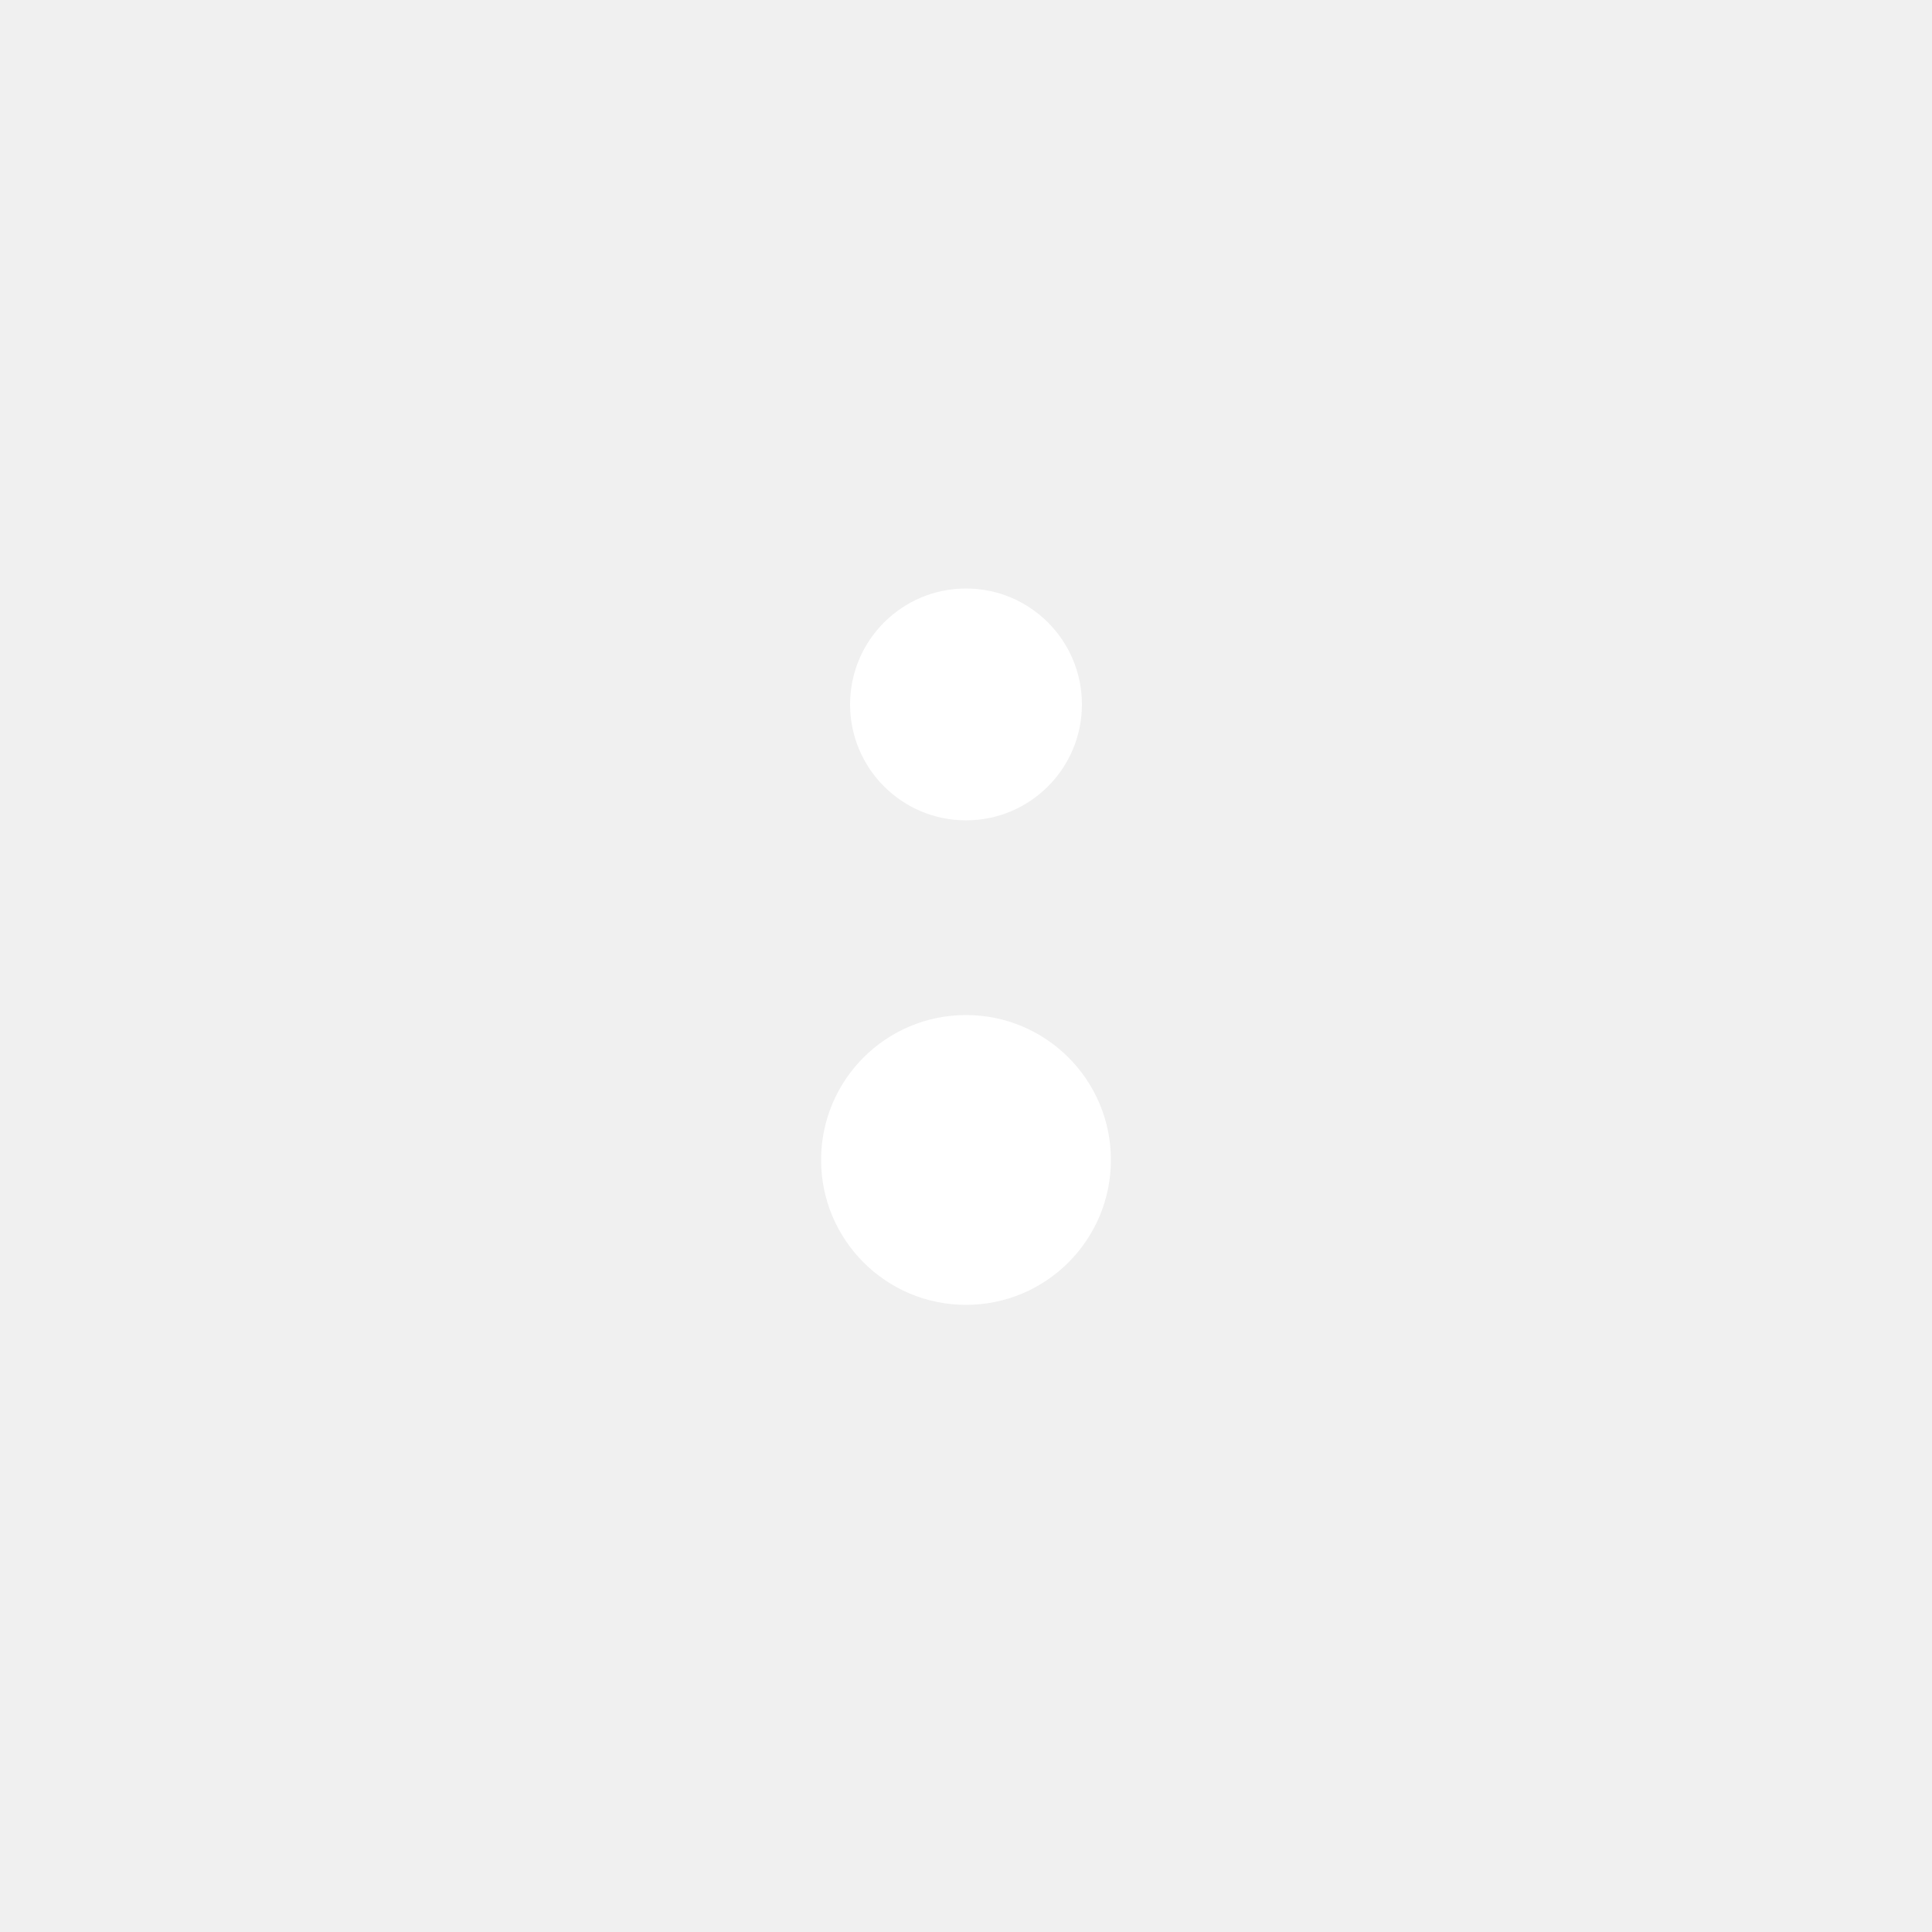
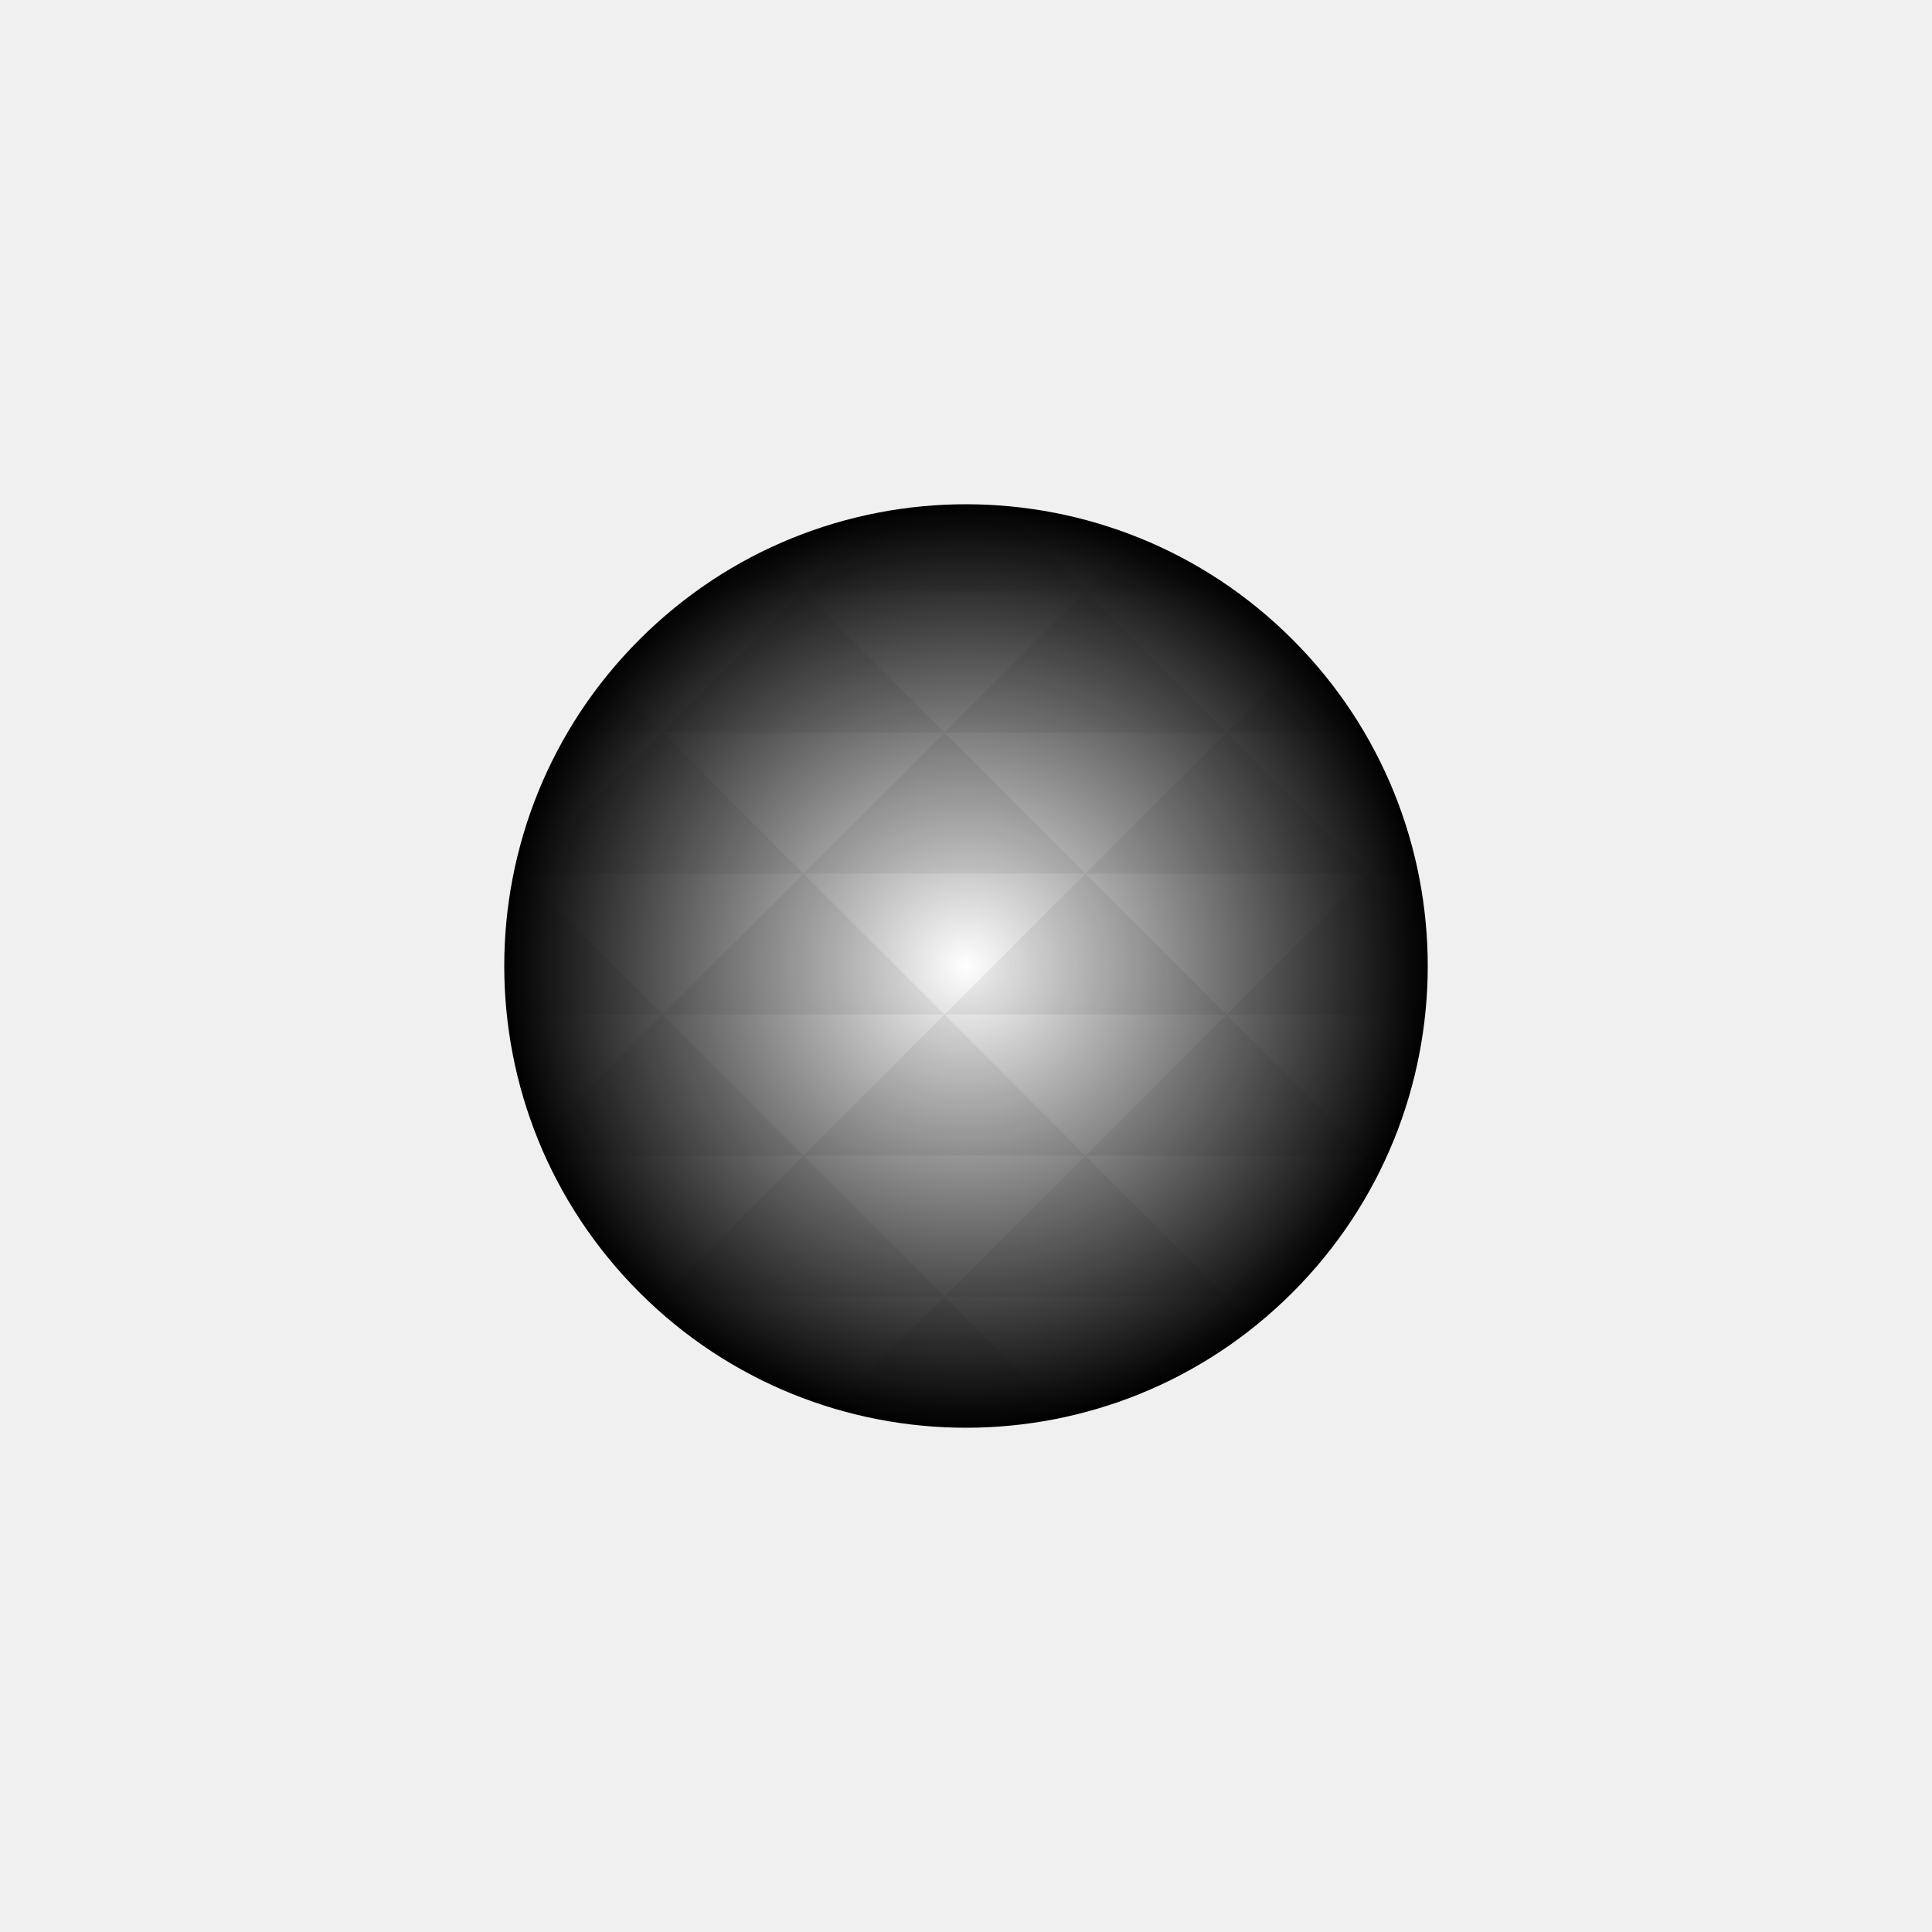
- <svg xmlns="http://www.w3.org/2000/svg" width="100cm" height="100cm" viewBox="0 0 3543.307 3543.307" id="svg4136" version="1.1">
+ <svg xmlns="http://www.w3.org/2000/svg" xmlns:ns2="http://www.openswatchbook.org/uri/2009/osb" xmlns:xlink="http://www.w3.org/1999/xlink" width="100cm" height="100cm" viewBox="0 0 3543.307 3543.307" id="svg4136" version="1.1">
  <defs id="defs4138">
+     <linearGradient id="linearGradient8718">
+       <stop style="stop-color:#000000;stop-opacity:0" offset="0" id="stop8720" />
+       <stop style="stop-color:#000000;stop-opacity:1" offset="1" id="stop8722" />
+     </linearGradient>
+     <pattern xlink:href="#pattern8709" id="pattern8714" patternTransform="matrix(2.759004,0,0,2.759004,-3865.175,-2608.269)" />
+     <pattern xlink:href="#pattern8700" id="pattern8707" patternTransform="matrix(0.1724138,0,0,0.1724138,-2.6269531e-6,-4.0234375e-5)" />
+     <linearGradient id="linearGradient8687" ns2:paint="solid">
+       <stop style="stop-color:#ffffff;stop-opacity:1;" offset="0" id="stop8689" />
+     </linearGradient>
+     <pattern xlink:href="#Strips1_1white" id="pattern8585" patternTransform="scale(78.50967,276.6762)" />
+     <pattern id="Strips1_1white" patternTransform="translate(0,0) scale(10,10)" height="1" width="2" patternUnits="userSpaceOnUse">
+       <rect id="rect7709" height="2" width="1" y="-0.5" x="0" style="fill:white;stroke:none" />
+     </pattern>
+     <marker orient="auto" refY="0.0" refX="0.0" id="DotM" style="overflow:visible">
+       <path id="path4277" d="M -2.5,-1.0 C -2.5,1.76 -4.74,4.0 -7.5,4.0 C -10.26,4.0 -12.5,1.76 -12.5,-1.0 C -12.5,-3.76 -10.26,-6.0 -7.5,-6.0 C -4.74,-6.0 -2.5,-3.76 -2.5,-1.0 z " style="fill-rule:evenodd;stroke:#ffffff;stroke-width:1pt;stroke-opacity:1;fill:#ffffff;fill-opacity:1" transform="scale(0.4) translate(7.4, 1)" />
+     </marker>
+     <marker orient="auto" refY="0.0" refX="0.0" id="TriangleInM" style="overflow:visible">
+       <path id="path4349" d="M 5.77,0.0 L -2.88,5.0 L -2.88,-5.0 L 5.77,0.0 z " style="fill-rule:evenodd;stroke:#ffffff;stroke-width:1pt;stroke-opacity:1;fill:#ffffff;fill-opacity:1" transform="scale(-0.4)" />
+     </marker>
+     <marker orient="auto" refY="0.0" refX="0.0" id="TriangleInL" style="overflow:visible">
+       <path id="path4346" d="M 5.77,0.0 L -2.88,5.0 L -2.88,-5.0 L 5.77,0.0 z " style="fill-rule:evenodd;stroke:#ffffff;stroke-width:1pt;stroke-opacity:1;fill:#ffffff;fill-opacity:1" transform="scale(-0.8)" />
+     </marker>
    <marker orient="auto" refY="0" refX="0" id="marker4943" style="overflow:visible">
      <path id="path4945" style="fill:#ffffff;fill-opacity:1;fill-rule:evenodd;stroke:#ffffff;stroke-width:0.625;stroke-linejoin:round;stroke-opacity:1" d="M 8.719,4.034 -2.207,0.016 8.719,-4.002 c -1.745,2.372 -1.735,5.617 -6e-7,8.035 z" transform="scale(-0.6,-0.6)" />
    </marker>
    <marker orient="auto" refY="0" refX="0" id="marker4879" style="overflow:visible">
      <path id="path4881" d="M 0,0 5,-5 -12.5,0 5,5 0,0 Z" style="fill:#ffffff;fill-opacity:1;fill-rule:evenodd;stroke:#ffffff;stroke-width:1pt;stroke-opacity:1" transform="matrix(-0.2,0,0,-0.2,-1.2,0)" />
    </marker>
    <marker orient="auto" refY="0" refX="0" id="Arrow2Mend" style="overflow:visible">
      <path id="path4170" style="fill:#ffffff;fill-opacity:1;fill-rule:evenodd;stroke:#ffffff;stroke-width:0.625;stroke-linejoin:round;stroke-opacity:1" d="M 8.719,4.034 -2.207,0.016 8.719,-4.002 c -1.745,2.372 -1.735,5.617 -6e-7,8.035 z" transform="scale(-0.6,-0.6)" />
    </marker>
    <marker orient="auto" refY="0" refX="0" id="marker4771" style="overflow:visible">
      <path id="path4773" d="M 0,0 5,-5 -12.5,0 5,5 0,0 Z" style="fill:#ffffff;fill-opacity:1;fill-rule:evenodd;stroke:#ffffff;stroke-width:1pt;stroke-opacity:1" transform="matrix(-0.4,0,0,-0.4,-4,0)" />
    </marker>
    <marker orient="auto" refY="0" refX="0" id="Arrow2Lend" style="overflow:visible">
      <path id="path4164" style="fill:#ffffff;fill-opacity:1;fill-rule:evenodd;stroke:#ffffff;stroke-width:0.625;stroke-linejoin:round;stroke-opacity:1" d="M 8.719,4.034 -2.207,0.016 8.719,-4.002 c -1.745,2.372 -1.735,5.617 -6e-7,8.035 z" transform="matrix(-1.1,0,0,-1.1,-1.1,0)" />
    </marker>
    <marker orient="auto" refY="0" refX="0" id="Arrow1Send" style="overflow:visible">
      <path id="path4158" d="M 0,0 5,-5 -12.5,0 5,5 0,0 Z" style="fill:#ffffff;fill-opacity:1;fill-rule:evenodd;stroke:#ffffff;stroke-width:1pt;stroke-opacity:1" transform="matrix(-0.2,0,0,-0.2,-1.2,0)" />
    </marker>
    <marker orient="auto" refY="0" refX="0" id="Arrow1Mend" style="overflow:visible">
      <path id="path4152" d="M 0,0 5,-5 -12.5,0 5,5 0,0 Z" style="fill:#ffffff;fill-opacity:1;fill-rule:evenodd;stroke:#ffffff;stroke-width:1pt;stroke-opacity:1" transform="matrix(-0.4,0,0,-0.4,-4,0)" />
    </marker>
    <marker orient="auto" refY="0" refX="0" id="marker4419" style="overflow:visible">
      <path id="path4421" d="M 0,0 5,-5 -12.5,0 5,5 0,0 Z" style="fill:#ffffff;fill-opacity:1;fill-rule:evenodd;stroke:#ffffff;stroke-width:1pt;stroke-opacity:1" transform="matrix(0.2,0,0,0.2,1.2,0)" />
    </marker>
    <marker orient="auto" refY="0" refX="0" id="Arrow1Sstart" style="overflow:visible">
      <path id="path4155" d="M 0,0 5,-5 -12.5,0 5,5 0,0 Z" style="fill:#ffffff;fill-opacity:1;fill-rule:evenodd;stroke:#ffffff;stroke-width:1pt;stroke-opacity:1" transform="matrix(0.2,0,0,0.2,1.2,0)" />
    </marker>
+     <marker markerWidth="1000" markerHeight="1000" refX="500" refY="500" orient="auto" id="marker8600">
+       <path id="rect8597" d="m 0,0 1000,0 0,1000 z" style="opacity:1;fill:#ffffff;fill-opacity:1;stroke:none;stroke-width:354.331;stroke-miterlimit:4;stroke-dasharray:none;stroke-opacity:1" />
+     </marker>
+     <pattern patternUnits="userSpaceOnUse" width="768.979" height="768.979" patternTransform="translate(190.0349,-2240.104)" id="pattern8700">
+       <path id="rect8697" d="m 0,0 768.979,0 0,768.979 z" style="opacity:1;fill:#ffffff;fill-opacity:1;stroke:none;stroke-width:354.331;stroke-miterlimit:4;stroke-dasharray:none;stroke-opacity:1" />
+     </pattern>
+     <pattern patternUnits="userSpaceOnUse" width="132.583" height="132.583" patternTransform="translate(190.0349,-2240.104)" id="pattern8709">
+       <rect id="rect8703" y="0" x="0" height="132.583" width="132.583" style="fill:url(#pattern8707);stroke:none" />
+     </pattern>
+     <radialGradient xlink:href="#linearGradient8718" id="radialGradient8724" cx="-1858.993" cy="-878.508" fx="-1858.993" fy="-878.508" r="702.687" gradientUnits="userSpaceOnUse" gradientTransform="matrix(1.205159,0,0,1.205159,479.0186,314.6093)" />
  </defs>
  <g id="layer1" transform="translate(0,2490.945)">
-     <circle style="opacity:1;fill:#ffffff;fill-opacity:1;stroke:none;stroke-width:354.331;stroke-miterlimit:4;stroke-dasharray:none;stroke-opacity:1" id="path7712" cx="363.583" cy="1771.654" r="265.748" transform="matrix(0,-1,1,0,0,0)" />
-     <circle cy="1771.654" cx="1199.016" id="circle7714" style="opacity:1;fill:#ffffff;fill-opacity:1;stroke:none;stroke-width:354.331;stroke-miterlimit:4;stroke-dasharray:none;stroke-opacity:1" transform="matrix(0,-1,1,0,0,0)" r="212.598" />
+     <path cx="1771.654" cy="-719.291" r="548.715" id="path8587" style="opacity:1;fill:url(#pattern8585);fill-opacity:1;stroke:none;stroke-width:354.331;stroke-miterlimit:4;stroke-dasharray:none;stroke-opacity:1" />
+     <circle style="opacity:1;fill:url(#pattern8714);fill-opacity:1;stroke:none;stroke-width:354.331;stroke-miterlimit:4;stroke-dasharray:none;stroke-opacity:1" id="path8681" cx="-1761.364" cy="-744.132" r="846.85" transform="matrix(-0.7071068,0.7071068,-0.7071068,-0.7071068,0,0)" />
+     <circle transform="matrix(-0.7071068,0.7071068,-0.7071068,-0.7071068,0,0)" r="846.85" cy="-744.132" cx="-1761.364" id="circle8716" style="opacity:1;fill:url(#radialGradient8724);fill-opacity:1;stroke:none;stroke-width:354.331;stroke-miterlimit:4;stroke-dasharray:none;stroke-opacity:1" />
  </g>
</svg>
